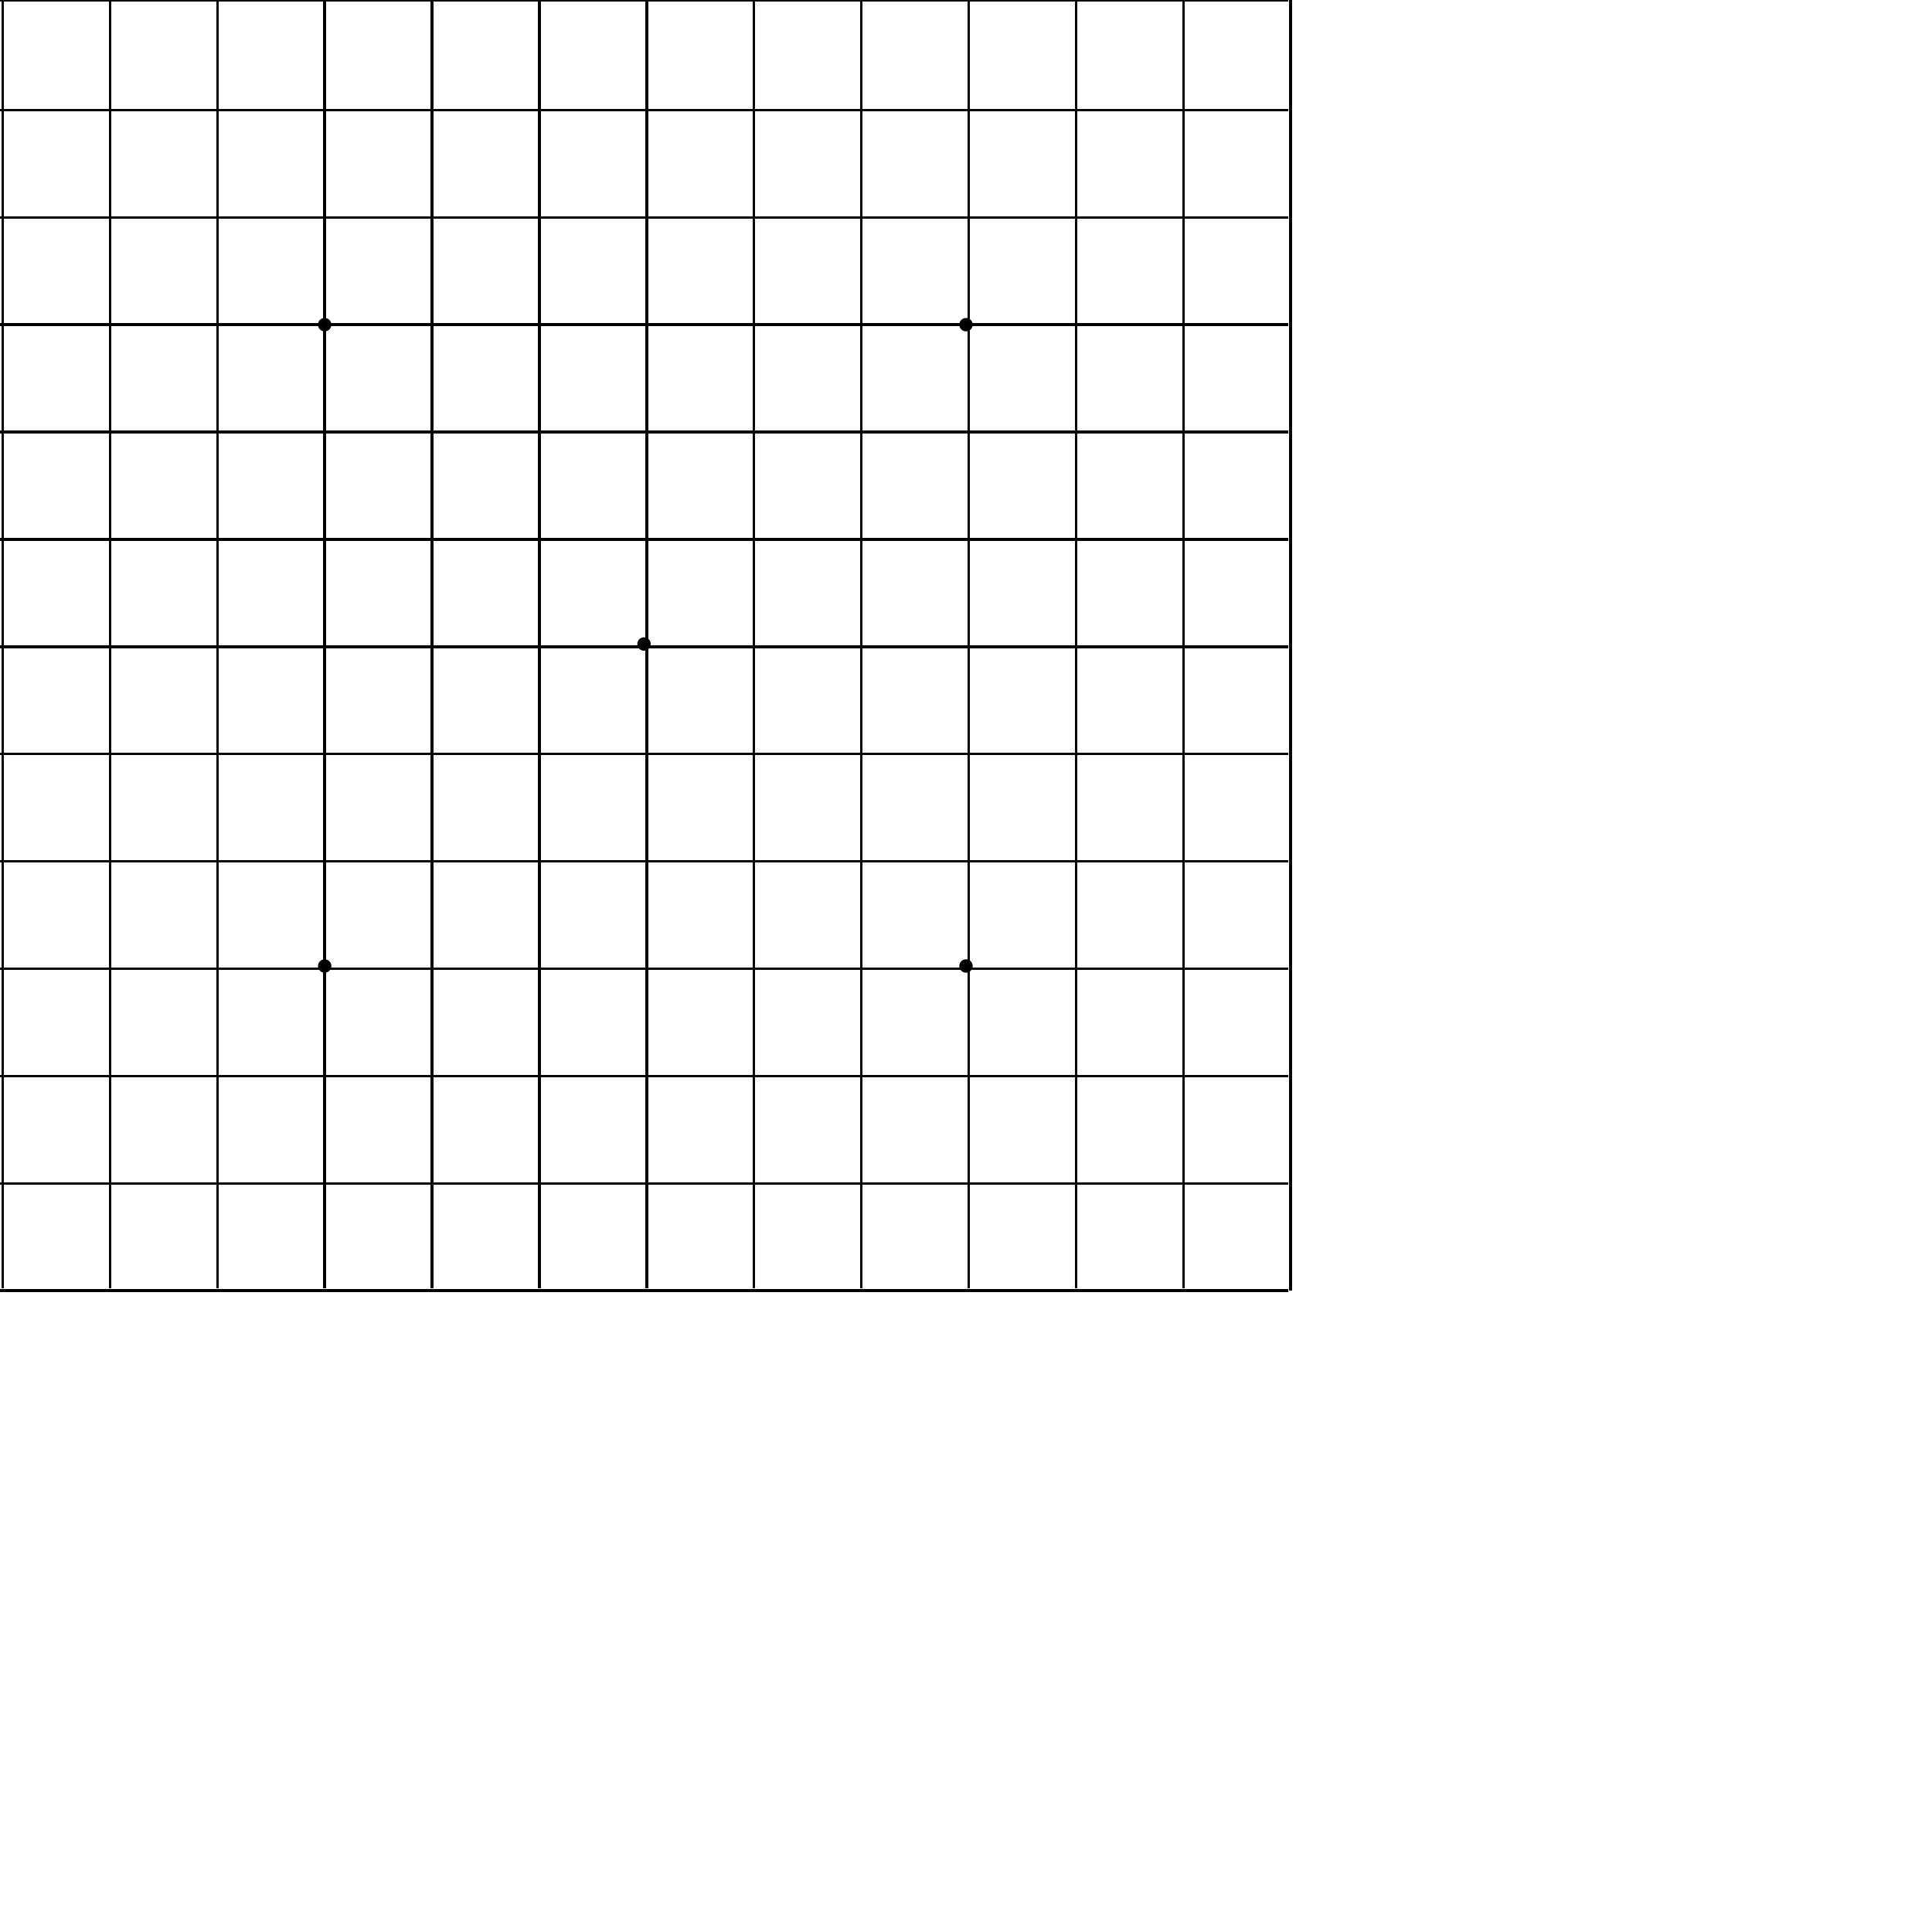
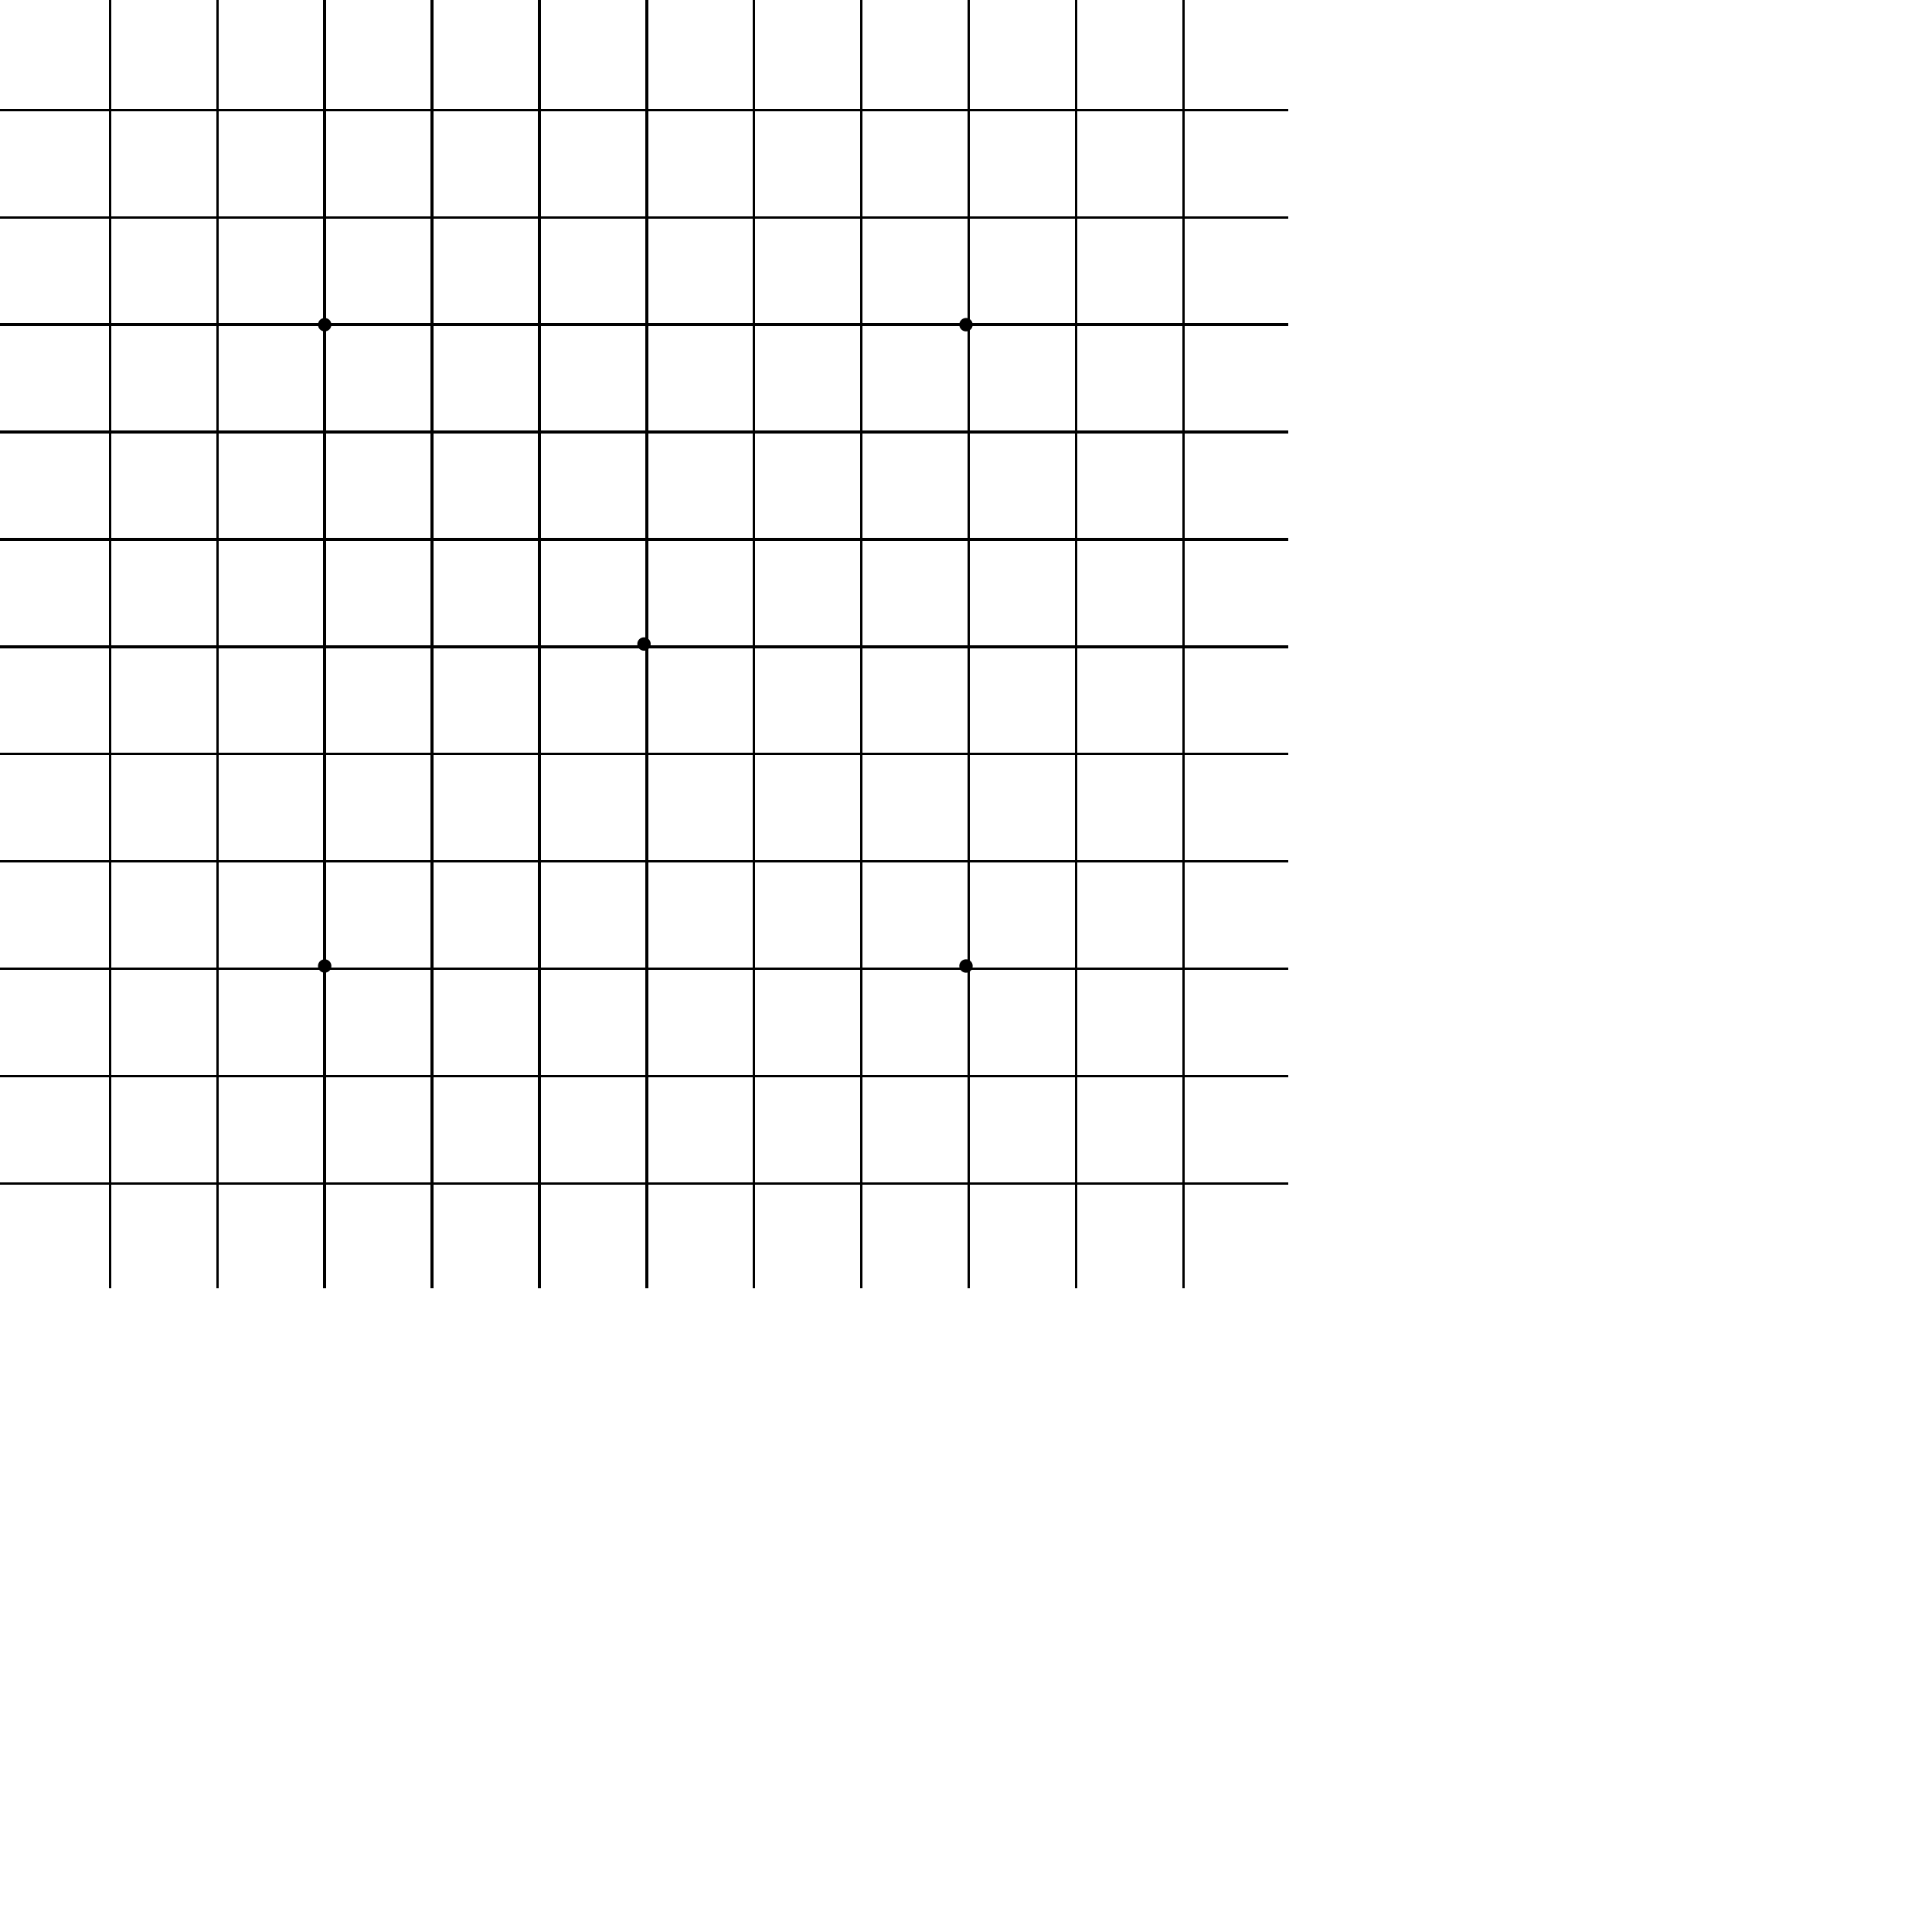
<svg xmlns="http://www.w3.org/2000/svg" width="720px" height="720px">
-   <line x1="0" y1="0" x2="480" y2="0" style="stroke:black;stroke-width:1" shape-rendering="crispEdges" />
  <line x1="0" y1="41" x2="480" y2="41" style="stroke:black;stroke-width:1" shape-rendering="crispEdges" />
  <line x1="0" y1="81" x2="480" y2="81" style="stroke:black;stroke-width:1" shape-rendering="crispEdges" />
  <line x1="0" y1="121" x2="480" y2="121" style="stroke:black;stroke-width:1" shape-rendering="crispEdges" />
  <line x1="0" y1="161" x2="480" y2="161" style="stroke:black;stroke-width:1" shape-rendering="crispEdges" />
  <line x1="0" y1="201" x2="480" y2="201" style="stroke:black;stroke-width:1" shape-rendering="crispEdges" />
  <line x1="0" y1="241" x2="480" y2="241" style="stroke:black;stroke-width:1" shape-rendering="crispEdges" />
  <line x1="0" y1="281" x2="480" y2="281" style="stroke:black;stroke-width:1" shape-rendering="crispEdges" />
  <line x1="0" y1="321" x2="480" y2="321" style="stroke:black;stroke-width:1" shape-rendering="crispEdges" />
  <line x1="0" y1="361" x2="480" y2="361" style="stroke:black;stroke-width:1" shape-rendering="crispEdges" />
  <line x1="0" y1="401" x2="480" y2="401" style="stroke:black;stroke-width:1" shape-rendering="crispEdges" />
  <line x1="0" y1="441" x2="480" y2="441" style="stroke:black;stroke-width:1" shape-rendering="crispEdges" />
-   <line x1="0" y1="481" x2="480" y2="481" style="stroke:black;stroke-width:1" shape-rendering="crispEdges" />
-   <line x1="1" y1="0" x2="1" y2="480" style="stroke:black;stroke-width:1" shape-rendering="crispEdges" />
  <line x1="41" y1="0" x2="41" y2="480" style="stroke:black;stroke-width:1" shape-rendering="crispEdges" />
  <line x1="81" y1="0" x2="81" y2="480" style="stroke:black;stroke-width:1" shape-rendering="crispEdges" />
  <line x1="121" y1="0" x2="121" y2="480" style="stroke:black;stroke-width:1" shape-rendering="crispEdges" />
  <line x1="161" y1="0" x2="161" y2="480" style="stroke:black;stroke-width:1" shape-rendering="crispEdges" />
  <line x1="201" y1="0" x2="201" y2="480" style="stroke:black;stroke-width:1" shape-rendering="crispEdges" />
  <line x1="241" y1="0" x2="241" y2="480" style="stroke:black;stroke-width:1" shape-rendering="crispEdges" />
  <line x1="281" y1="0" x2="281" y2="480" style="stroke:black;stroke-width:1" shape-rendering="crispEdges" />
  <line x1="321" y1="0" x2="321" y2="480" style="stroke:black;stroke-width:1" shape-rendering="crispEdges" />
  <line x1="361" y1="0" x2="361" y2="480" style="stroke:black;stroke-width:1" shape-rendering="crispEdges" />
  <line x1="401" y1="0" x2="401" y2="480" style="stroke:black;stroke-width:1" shape-rendering="crispEdges" />
  <line x1="441" y1="0" x2="441" y2="480" style="stroke:black;stroke-width:1" shape-rendering="crispEdges" />
-   <line x1="481" y1="0" x2="481" y2="481" style="stroke:black;stroke-width:1" shape-rendering="crispEdges" />
  <circle cx="121" cy="121" r="2" stroke="black" fill="black" />
  <circle cx="360" cy="121" r="2" stroke="black" fill="black" />
  <circle cx="121" cy="360" r="2" stroke="black" fill="black" />
  <circle cx="360" cy="360" r="2" stroke="black" fill="black" />
  <circle cx="240" cy="240" r="2" stroke="black" fill="black" />
</svg>
